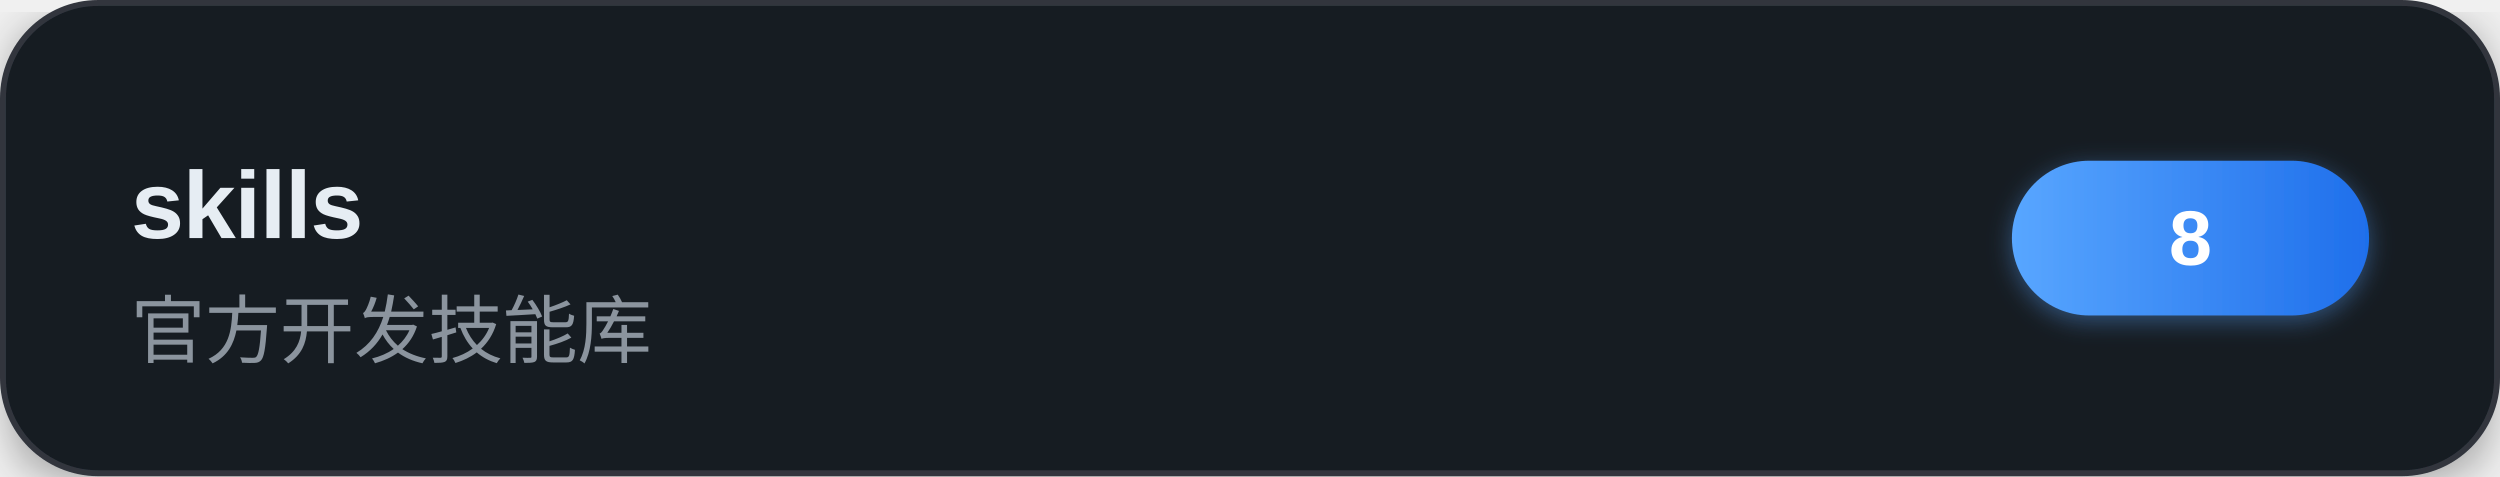
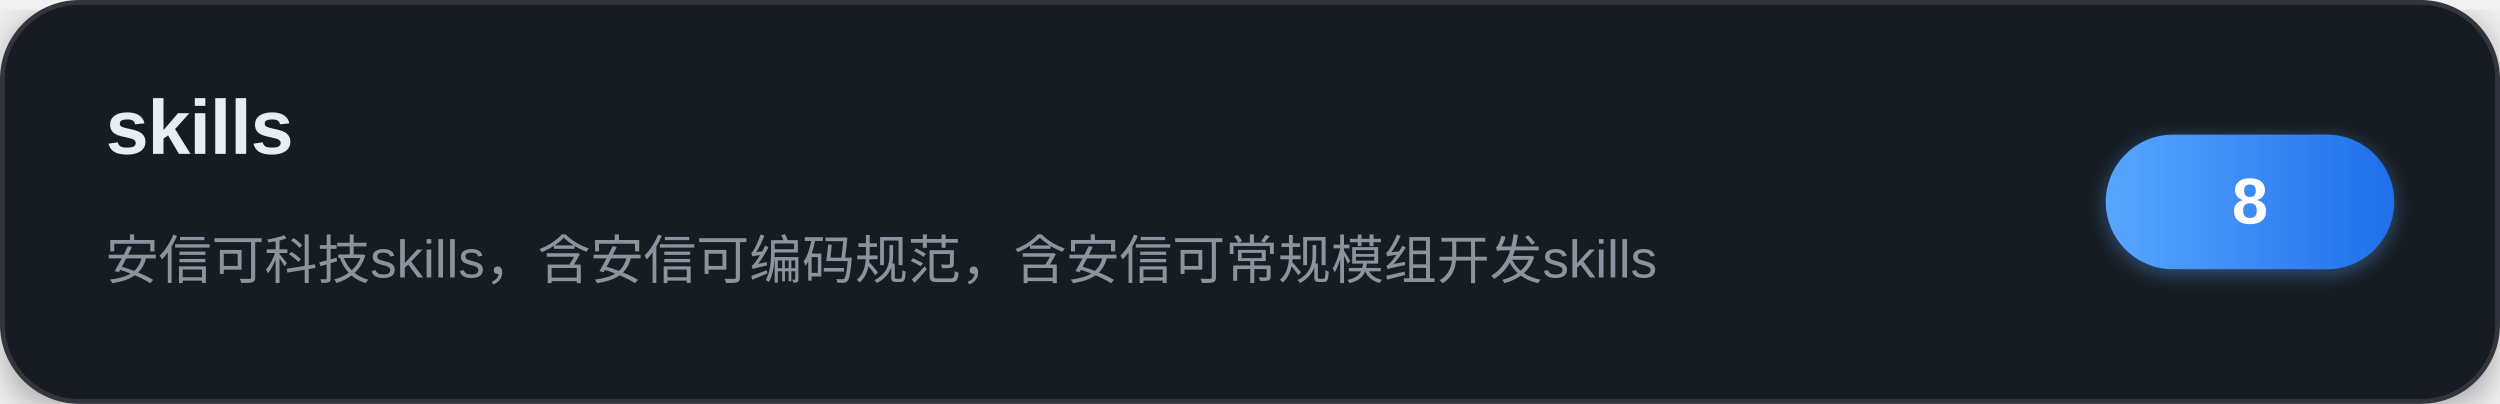
- <svg xmlns="http://www.w3.org/2000/svg" width="420" height="80" viewBox="0 0 420 80" role="img" aria-label="skills">
+ <svg xmlns="http://www.w3.org/2000/svg" width="520" height="84" viewBox="0 0 520 84" role="img" aria-label="skills">
  <defs>
    <linearGradient id="brand" x1="0" y1="0" x2="1" y2="0">
      <stop offset="0" stop-color="#58a6ff" />
      <stop offset="1" stop-color="#1f6feb" />
    </linearGradient>
    <filter id="cardShadow" x="-20%" y="-20%" width="140%" height="140%">
      <feDropShadow dx="0" dy="2" stdDeviation="4" flood-color="#000000" flood-opacity="0.35" />
    </filter>
    <filter id="pillShadow" x="-30%" y="-30%" width="160%" height="160%">
      <feDropShadow dx="0" dy="1" stdDeviation="2" flood-color="#58a6ff" flood-opacity="0.4" />
    </filter>
  </defs>
  <g filter="url(#cardShadow)">
-     <rect x="0.5" y="0.5" width="419" height="79" rx="16" fill="#161b22" stroke="#30363d" stroke-width="1" />
+     <rect x="0.5" y="0.5" width="519" height="83" rx="16" fill="#161b22" stroke="#30363d" stroke-width="1" />
  </g>
-   <text x="22" y="40" font-family="'Segoe UI',-apple-system,'Helvetica Neue',Arial,sans-serif" font-size="16" font-weight="700" letter-spacing="-0.2" fill="#e6edf3">skills</text>
-   <text x="22" y="60" font-family="'Segoe UI',-apple-system,'Helvetica Neue',Arial,sans-serif" font-size="12.5" fill="#8b949e">官方开发技能库</text>
+   <text x="22" y="32" font-family="'Segoe UI',-apple-system,'Helvetica Neue',Arial,sans-serif" font-size="16" font-weight="700" letter-spacing="-0.2" fill="#e6edf3">skills</text>
+   <text x="22" y="58" font-family="'Segoe UI',-apple-system,'Helvetica Neue',Arial,sans-serif" font-size="11" fill="#8b949e">安信可科技skills，含安信可编码规范，含安信可常规模组开发skills</text>
  <g filter="url(#pillShadow)">
-     <rect x="338" y="27" width="60" height="26" rx="13" fill="url(#brand)" />
+     <rect x="438" y="28" width="60" height="28" rx="14" fill="url(#brand)" />
  </g>
-   <text x="368" y="44.5" text-anchor="middle" font-family="'Segoe UI',-apple-system,'Helvetica Neue',Arial,sans-serif" font-size="13" font-weight="700" fill="#ffffff">8</text>
+   <text x="468" y="46.5" text-anchor="middle" font-family="'Segoe UI',-apple-system,'Helvetica Neue',Arial,sans-serif" font-size="13.5" font-weight="700" fill="#ffffff">8</text>
</svg>
